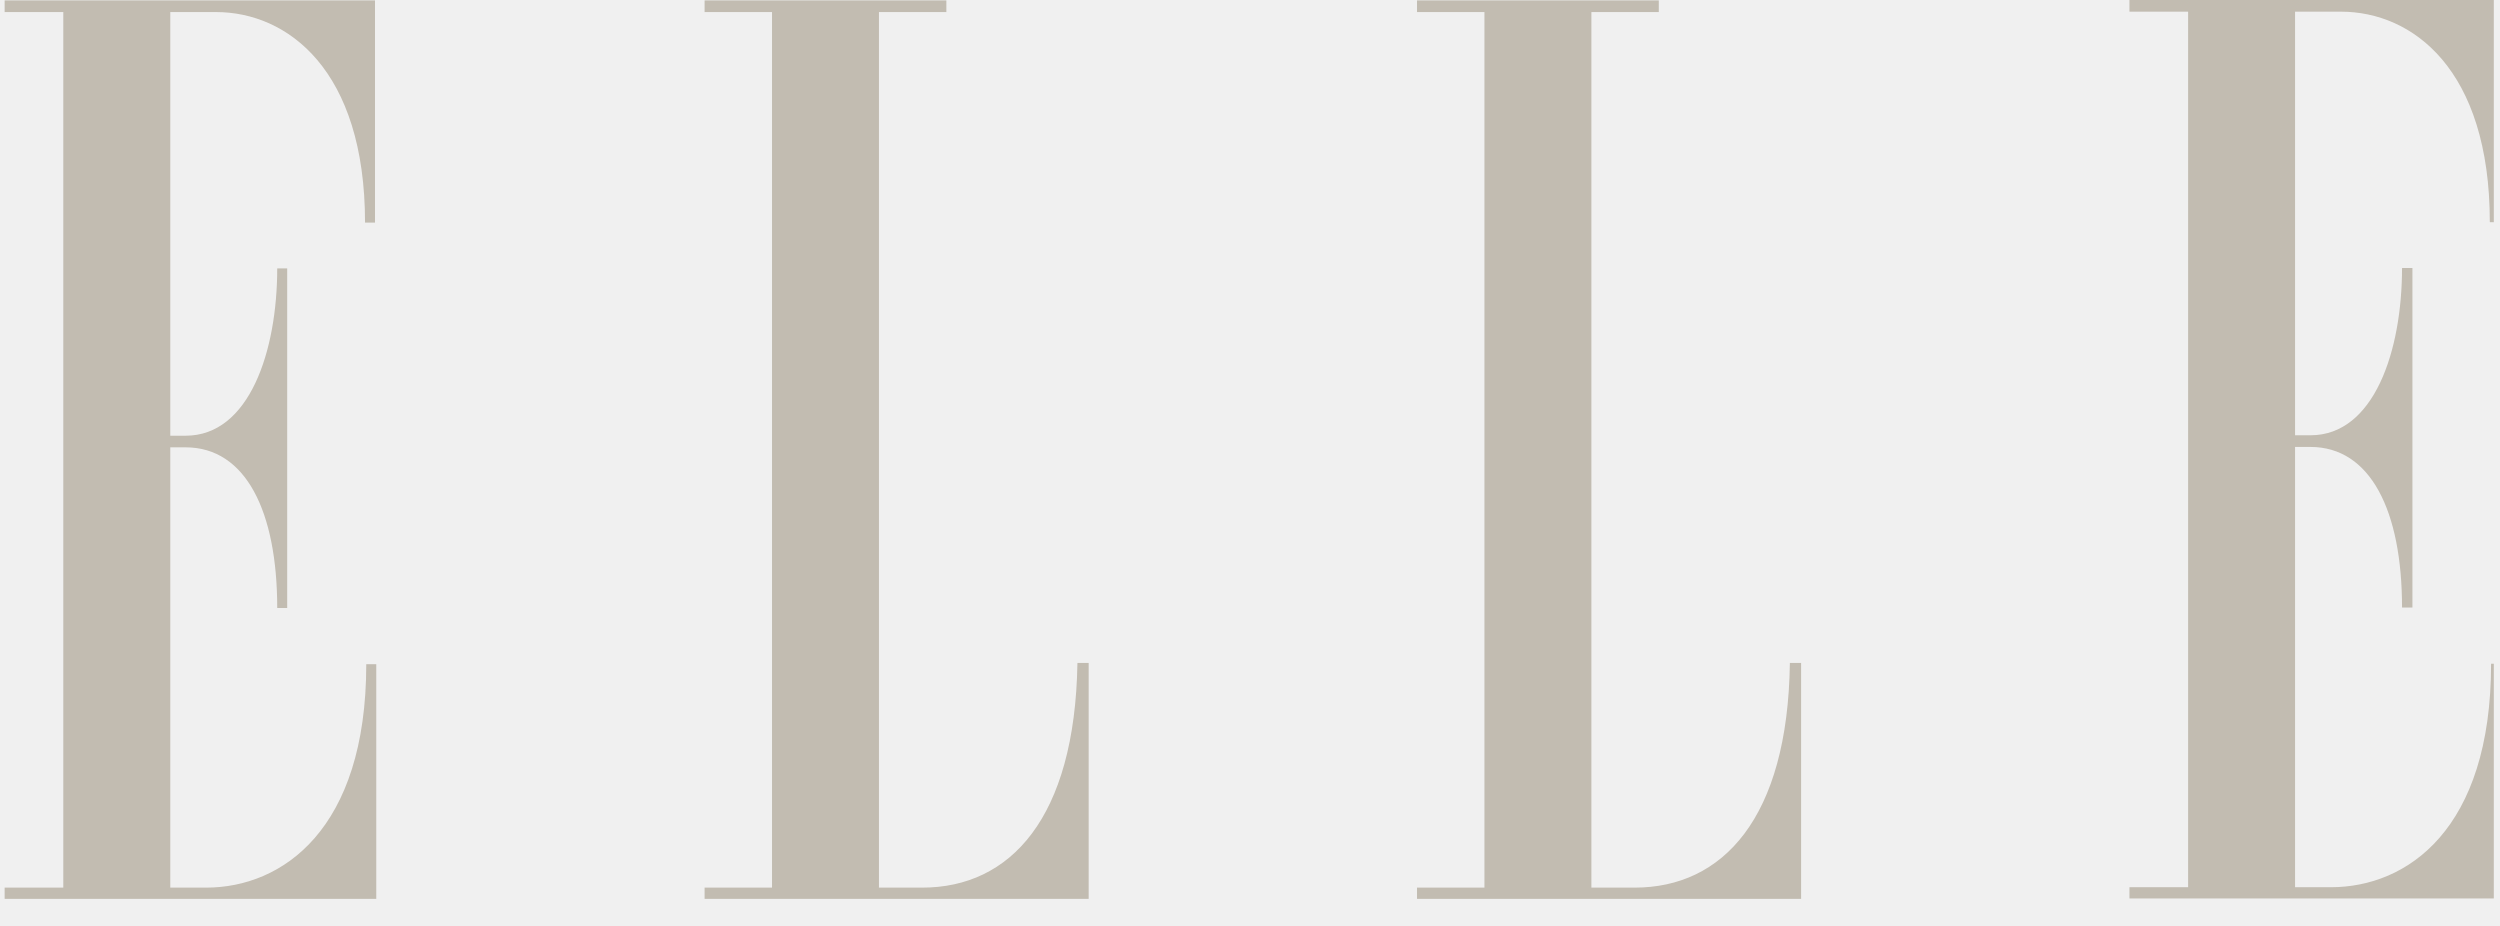
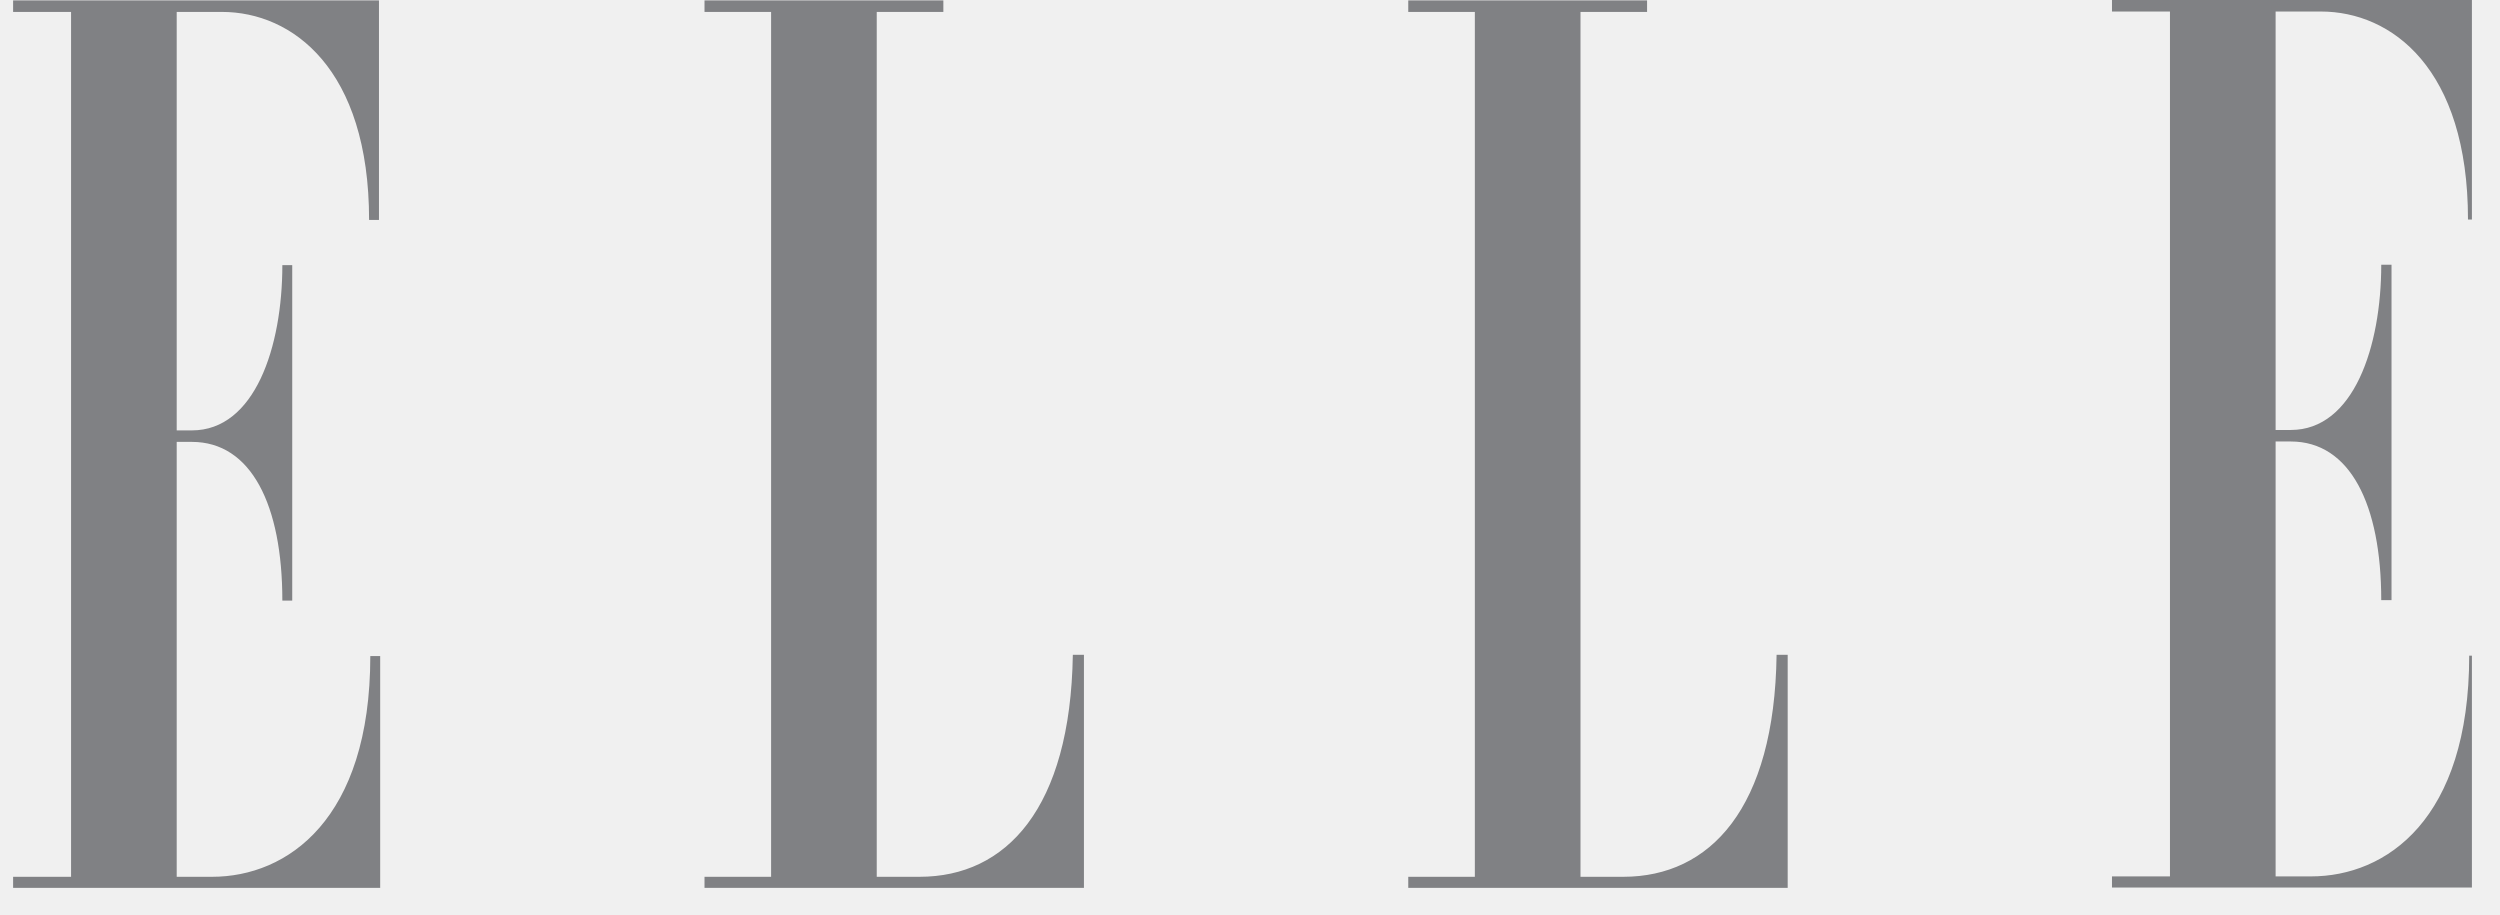
- <svg xmlns="http://www.w3.org/2000/svg" width="81" height="30" viewBox="0 0 81 30" fill="none">
-   <g clip-path="url(#clip0_15556_1435)">
-     <path d="M29.88 28.759H28.478V0.391H30.662V0.013H22.829V0.391H25.013V28.759H22.829V29.123H35.273V21.478H34.909C34.828 26.521 32.725 28.759 29.88 28.759ZM52.963 28.759H51.561V0.391H53.745V0.013H45.911V0.391H48.096V28.759H45.911V29.123H58.356V21.478H57.992C57.925 26.521 55.808 28.759 52.963 28.759ZM6.676 28.759H5.517V14.494H6.015C7.957 14.494 8.982 16.557 8.982 19.699H9.305V8.696H8.982C8.982 11.38 8.078 14.117 6.015 14.117H5.517V0.391H7C9.305 0.391 11.827 2.252 11.827 7.213H12.15V0.013H0.15V0.391H2.051V28.759H0.15V29.123H12.191V21.519H11.867C11.867 26.885 9.143 28.759 6.676 28.759ZM80.711 21.505C80.711 26.885 77.987 28.746 75.52 28.746H74.36V14.481H74.859C76.801 14.481 77.826 16.544 77.826 19.685H78.163V8.683H77.826C77.826 11.366 76.922 14.103 74.859 14.103H74.36V0.378H75.844C78.163 0.378 80.67 2.238 80.67 7.2H81.007V0H68.994V0.378H70.895V28.746H68.994V29.11H81.034V21.505H80.711Z" fill="#C2BCB1" />
+ <svg xmlns="http://www.w3.org/2000/svg" width="82" height="30" viewBox="0 0 82 30" fill="none">
+   <g clip-path="url(#clip0_12185_15651)">
+     <path d="M30.16 28.759H28.757V0.391H30.942V0.013H23.108V0.391H25.292V28.759H23.108V29.123H35.553V21.478H35.189C35.108 26.521 33.004 28.759 30.16 28.759ZM53.242 28.759H51.84V0.391H54.024V0.013H46.191V0.391H48.375V28.759H46.191V29.123H58.636V21.478H58.272C58.204 26.521 56.087 28.759 53.242 28.759ZM6.955 28.759H5.796V14.494H6.295C8.236 14.494 9.261 16.557 9.261 19.699H9.585V8.696H9.261C9.261 11.38 8.358 14.117 6.295 14.117H5.796V0.391H7.279C9.585 0.391 12.106 2.252 12.106 7.213H12.43V0.013H0.43V0.391H2.331V28.759H0.43V29.123H12.47V21.519H12.146C12.146 26.885 9.423 28.759 6.955 28.759ZM80.99 21.505C80.99 26.885 78.267 28.746 75.799 28.746H74.64V14.481H75.139C77.08 14.481 78.105 16.544 78.105 19.685H78.442V8.683H78.105C78.105 11.366 77.201 14.103 75.139 14.103H74.64V0.378H76.123C78.442 0.378 80.95 2.238 80.95 7.2H81.287V0H69.273V0.378H71.175V28.746H69.273V29.11H81.314V21.505H80.99Z" fill="#808184" />
  </g>
  <defs>
-     <clipPath id="clip0_15556_1435">
-       <rect width="80.649" height="29.123" fill="white" transform="translate(0.150391)" />
+     <clipPath id="clip0_12185_15651">
+       <rect width="80.649" height="29.123" fill="white" transform="translate(0.429688)" />
    </clipPath>
  </defs>
</svg>
